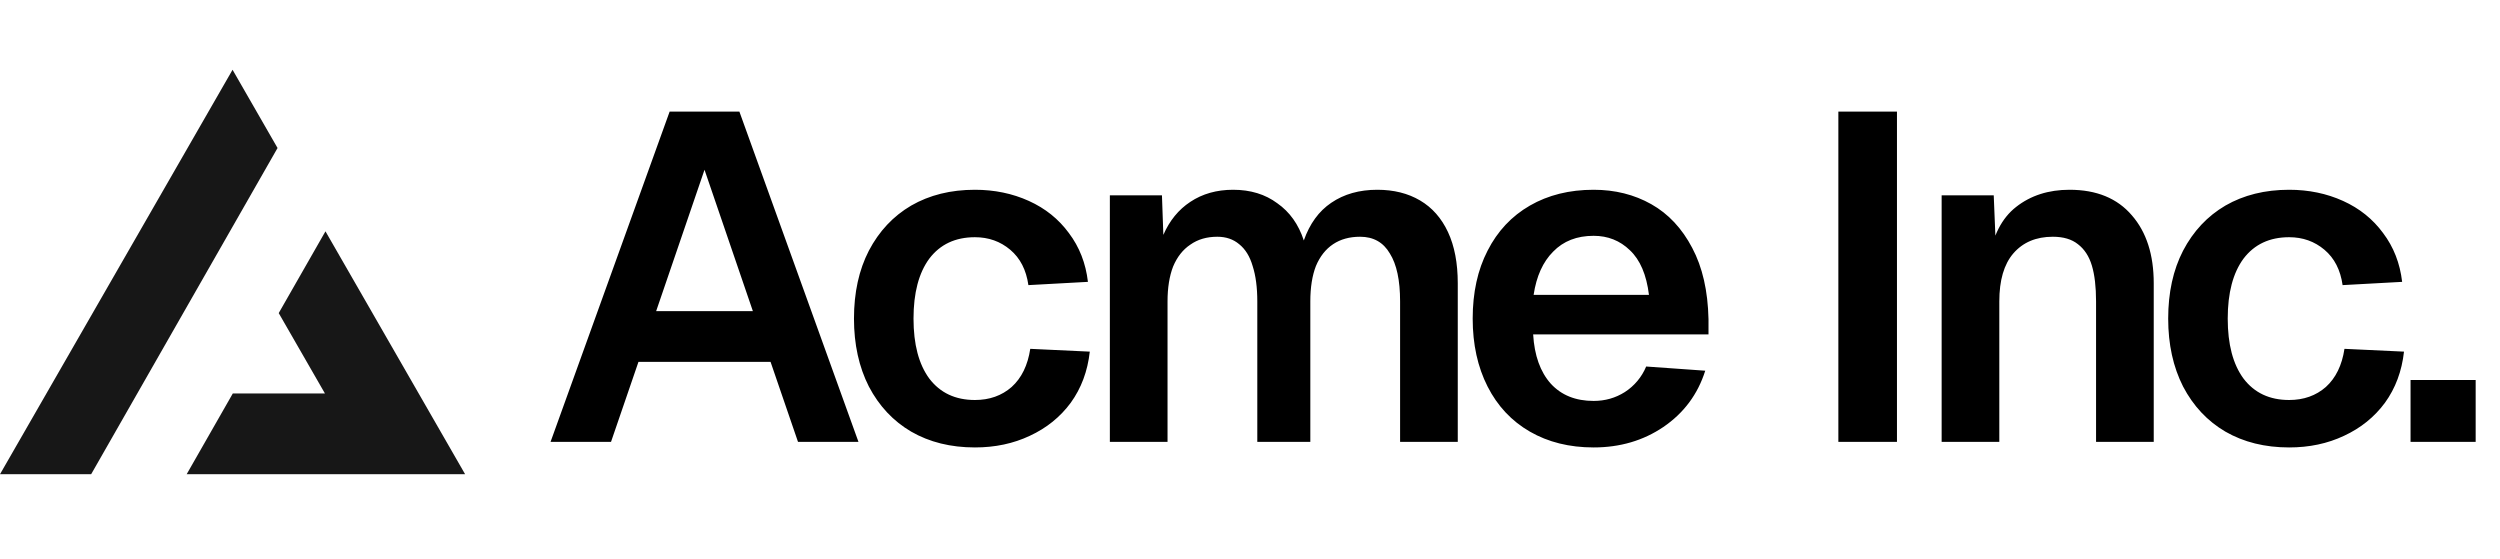
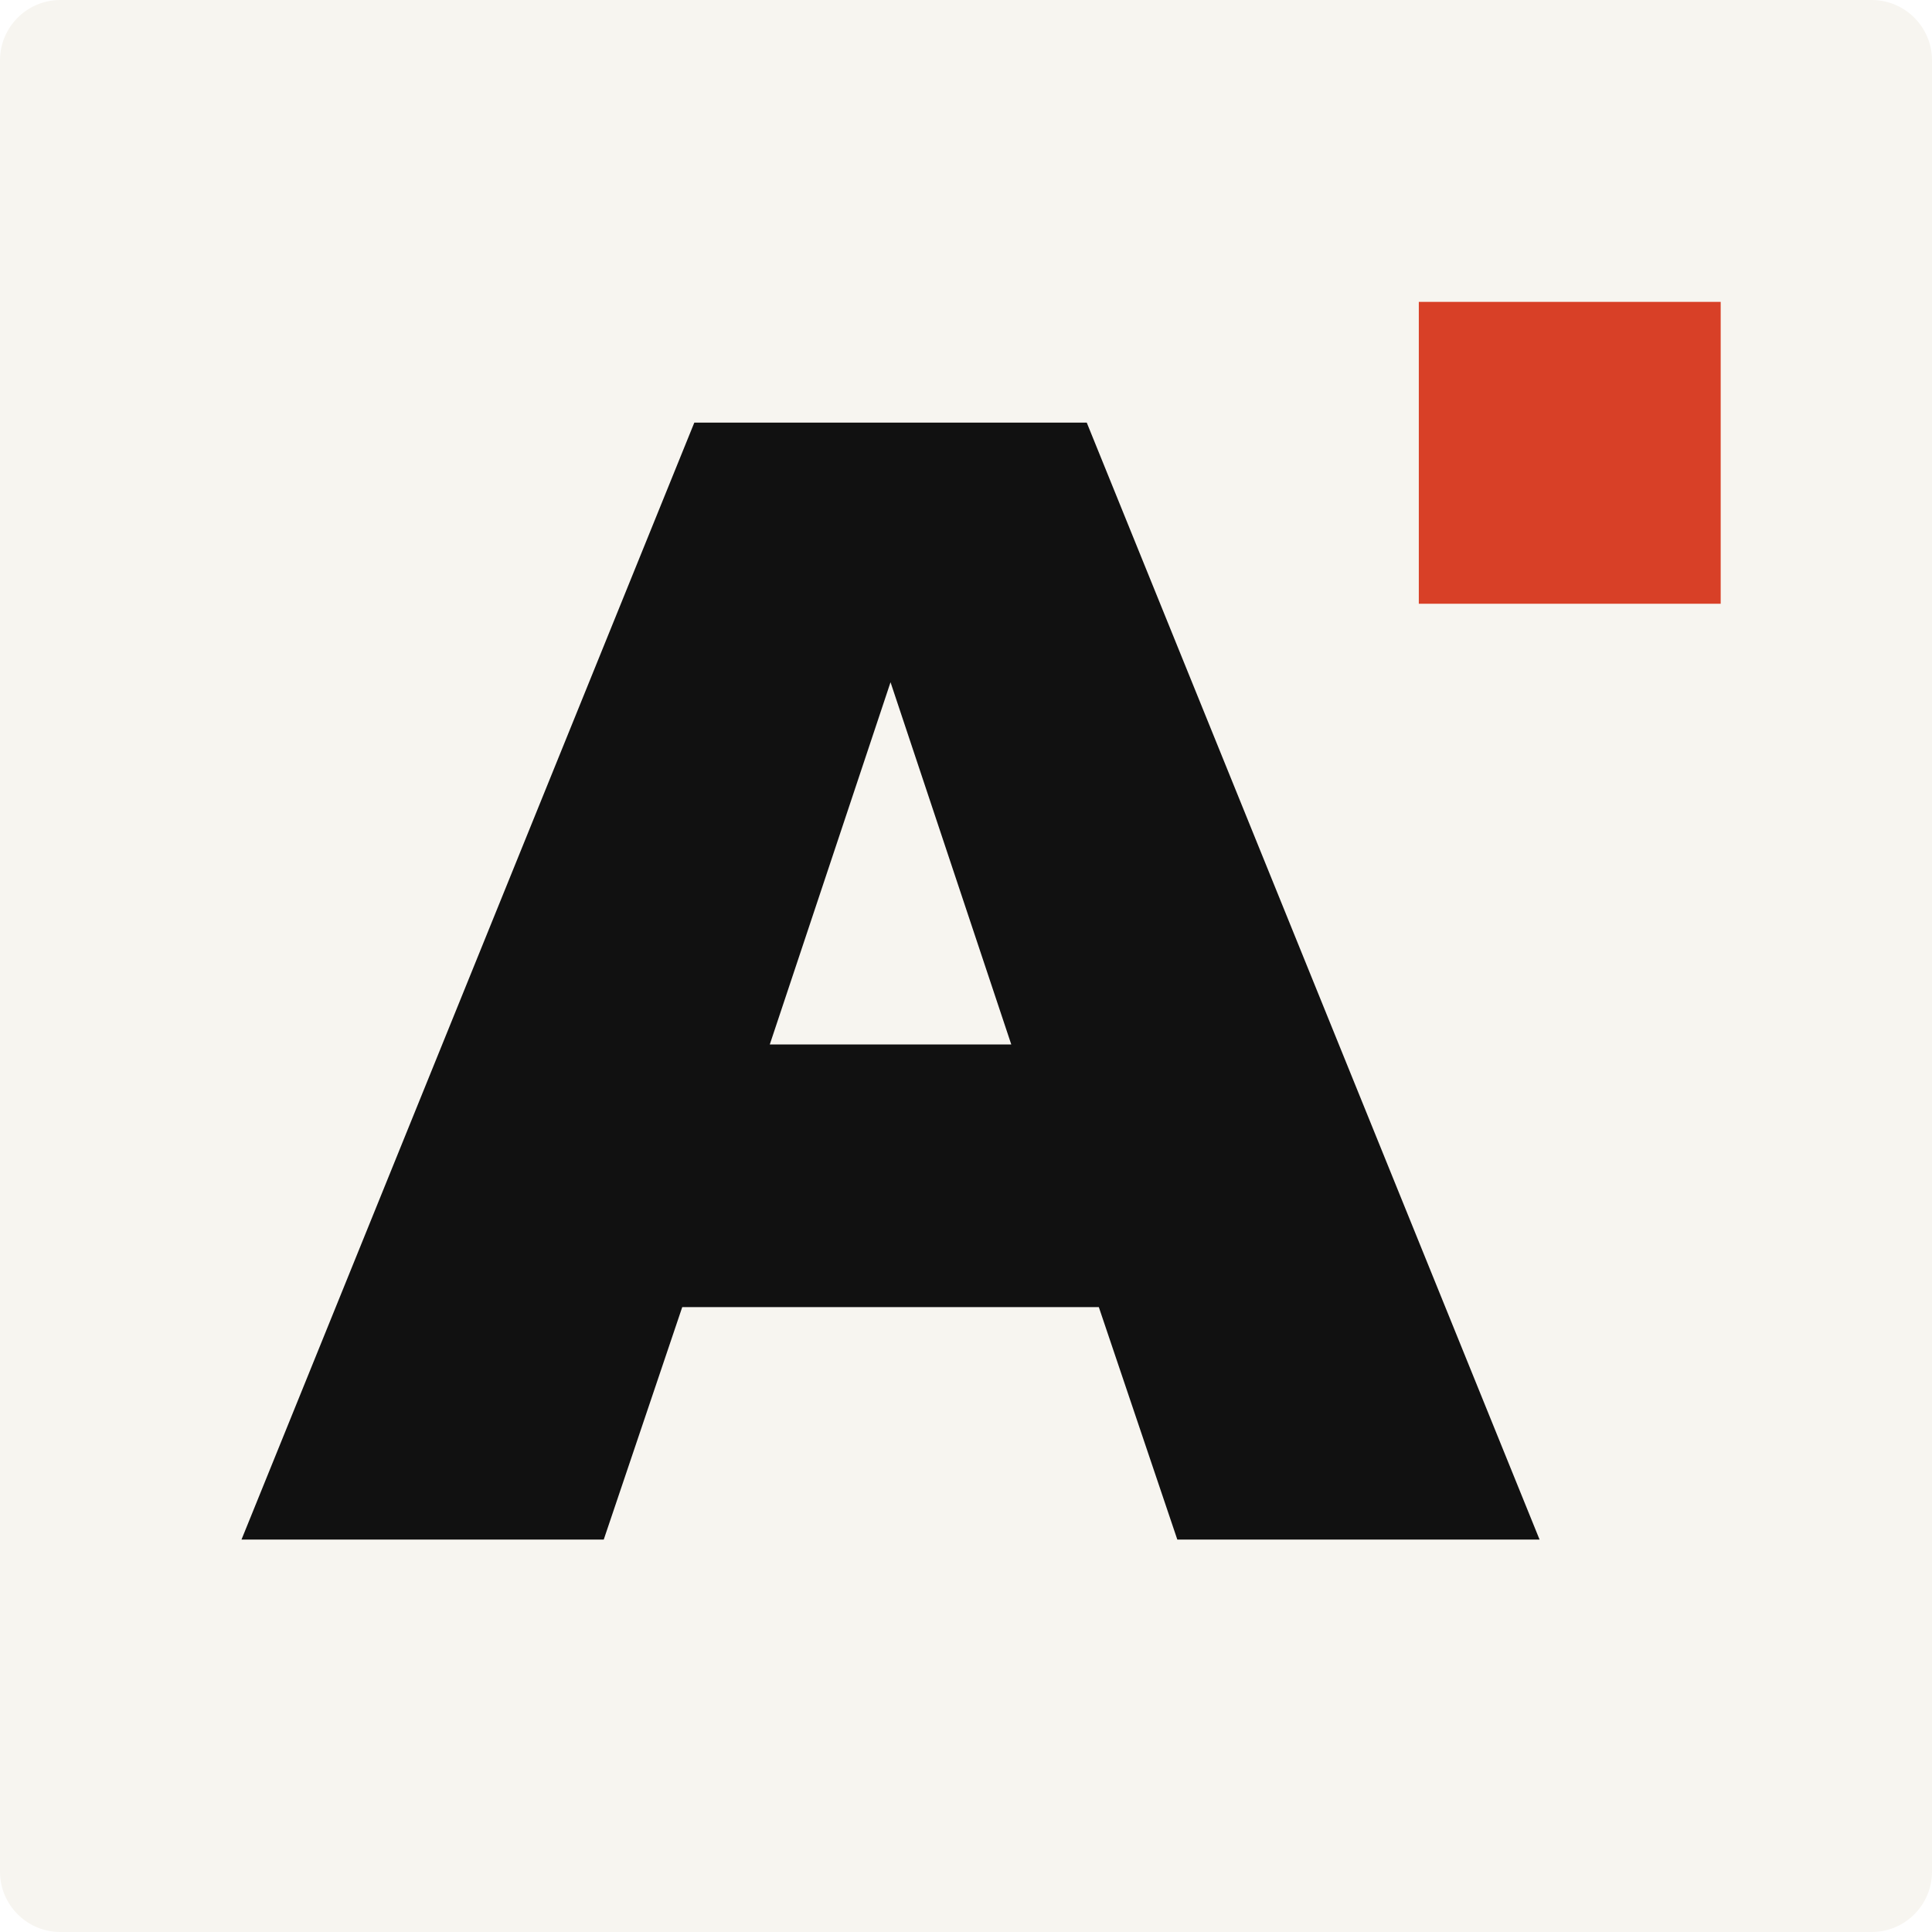
- <svg xmlns="http://www.w3.org/2000/svg" width="215" height="48" fill="none">
-   <path fill="#000" d="M57.588 9.6h6L73.828 38h-5.2l-2.36-6.88h-11.36L52.548 38h-5.2l10.24-28.4Zm7.16 17.16-4.16-12.16-4.16 12.16h8.32Zm23.694-2.24c-.186-1.307-.706-2.32-1.56-3.04-.853-.72-1.866-1.08-3.04-1.08-1.68 0-2.986.613-3.92 1.84-.906 1.227-1.36 2.947-1.36 5.16s.454 3.933 1.36 5.16c.934 1.227 2.24 1.84 3.92 1.84 1.254 0 2.307-.373 3.16-1.12.854-.773 1.387-1.867 1.6-3.28l5.12.24c-.186 1.68-.733 3.147-1.64 4.4-.906 1.227-2.08 2.173-3.52 2.84-1.413.667-2.986 1-4.72 1-2.08 0-3.906-.453-5.48-1.36-1.546-.907-2.76-2.2-3.64-3.88-.853-1.68-1.28-3.627-1.28-5.84 0-2.24.427-4.187 1.28-5.84.88-1.68 2.094-2.973 3.64-3.88 1.574-.907 3.4-1.36 5.48-1.36 1.68 0 3.227.32 4.64.96 1.414.64 2.56 1.56 3.44 2.76.907 1.2 1.454 2.6 1.64 4.2l-5.12.28Zm11.486-7.72.12 3.4c.534-1.227 1.307-2.173 2.32-2.84 1.04-.693 2.267-1.04 3.68-1.04 1.494 0 2.76.387 3.8 1.16 1.067.747 1.827 1.813 2.28 3.2.507-1.44 1.294-2.52 2.36-3.24 1.094-.747 2.414-1.12 3.96-1.12 1.414 0 2.64.307 3.68.92s1.84 1.52 2.4 2.72c.56 1.2.84 2.667.84 4.4V38h-4.96V25.92c0-1.813-.293-3.187-.88-4.12-.56-.96-1.413-1.44-2.56-1.44-.906 0-1.68.213-2.32.64-.64.427-1.133 1.053-1.48 1.88-.32.827-.48 1.84-.48 3.04V38h-4.56V25.92c0-1.2-.133-2.213-.4-3.04-.24-.827-.626-1.453-1.16-1.88-.506-.427-1.133-.64-1.88-.64-.906 0-1.68.227-2.32.68-.64.427-1.133 1.053-1.48 1.88-.32.827-.48 1.827-.48 3V38h-4.96V16.8h4.48Zm26.723 10.6c0-2.24.427-4.187 1.28-5.84.854-1.68 2.067-2.973 3.64-3.88 1.574-.907 3.4-1.36 5.48-1.36 1.84 0 3.494.413 4.96 1.24 1.467.827 2.64 2.08 3.52 3.76.88 1.653 1.347 3.693 1.4 6.12v1.32h-15.08c.107 1.813.614 3.227 1.52 4.24.907.987 2.134 1.48 3.68 1.48.987 0 1.88-.253 2.68-.76a4.803 4.803 0 0 0 1.84-2.2l5.08.36c-.64 2.027-1.84 3.64-3.6 4.84-1.733 1.173-3.733 1.76-6 1.76-2.08 0-3.906-.453-5.48-1.36-1.573-.907-2.786-2.2-3.64-3.88-.853-1.68-1.28-3.627-1.28-5.84Zm15.16-2.04c-.213-1.733-.76-3.013-1.64-3.84-.853-.827-1.893-1.24-3.12-1.24-1.44 0-2.6.453-3.48 1.36-.88.88-1.44 2.12-1.68 3.72h9.92ZM163.139 9.6V38h-5.04V9.6h5.04Zm8.322 7.2.24 5.88-.64-.36c.32-2.053 1.094-3.56 2.32-4.52 1.254-.987 2.787-1.48 4.6-1.48 2.32 0 4.107.733 5.36 2.2 1.254 1.44 1.88 3.387 1.88 5.84V38h-4.96V25.92c0-1.253-.12-2.28-.36-3.08-.24-.8-.64-1.413-1.2-1.84-.533-.427-1.253-.64-2.16-.64-1.44 0-2.573.48-3.4 1.44-.8.933-1.2 2.307-1.2 4.12V38h-4.96V16.8h4.48Zm30.003 7.72c-.186-1.307-.706-2.32-1.56-3.04-.853-.72-1.866-1.08-3.04-1.08-1.68 0-2.986.613-3.92 1.84-.906 1.227-1.36 2.947-1.36 5.16s.454 3.933 1.36 5.16c.934 1.227 2.24 1.84 3.92 1.84 1.254 0 2.307-.373 3.16-1.12.854-.773 1.387-1.867 1.6-3.28l5.12.24c-.186 1.68-.733 3.147-1.64 4.4-.906 1.227-2.08 2.173-3.52 2.84-1.413.667-2.986 1-4.72 1-2.08 0-3.906-.453-5.48-1.36-1.546-.907-2.76-2.2-3.64-3.88-.853-1.68-1.28-3.627-1.28-5.84 0-2.24.427-4.187 1.28-5.84.88-1.68 2.094-2.973 3.64-3.88 1.574-.907 3.4-1.36 5.48-1.36 1.68 0 3.227.32 4.64.96 1.414.64 2.56 1.56 3.44 2.76.907 1.2 1.454 2.6 1.64 4.2l-5.12.28Zm11.443 8.16V38h-5.6v-5.32h5.6Z" />
-   <path fill="#171717" fill-rule="evenodd" d="m7.839 40.783 16.03-28.054L20 6 0 40.783h7.839Zm8.214 0H40L27.99 19.894l-4.02 7.032 3.976 6.914H20.02l-3.967 6.943Z" clip-rule="evenodd" />
+ <svg xmlns="http://www.w3.org/2000/svg" width="64" height="64" viewBox="0 0 64 64">
+   <rect width="64" height="64" rx="2" fill="#f7f5f0" />
+   <path d="M8 51 23 14h13l15 37H39l-2.6-7.7H22.6L20 51H8Zm17.5-16.4h8l-4-12-4 12Z" fill="#111111" />
+   <path fill="#d84027" d="M47 10h10v10H47z" />
</svg>
